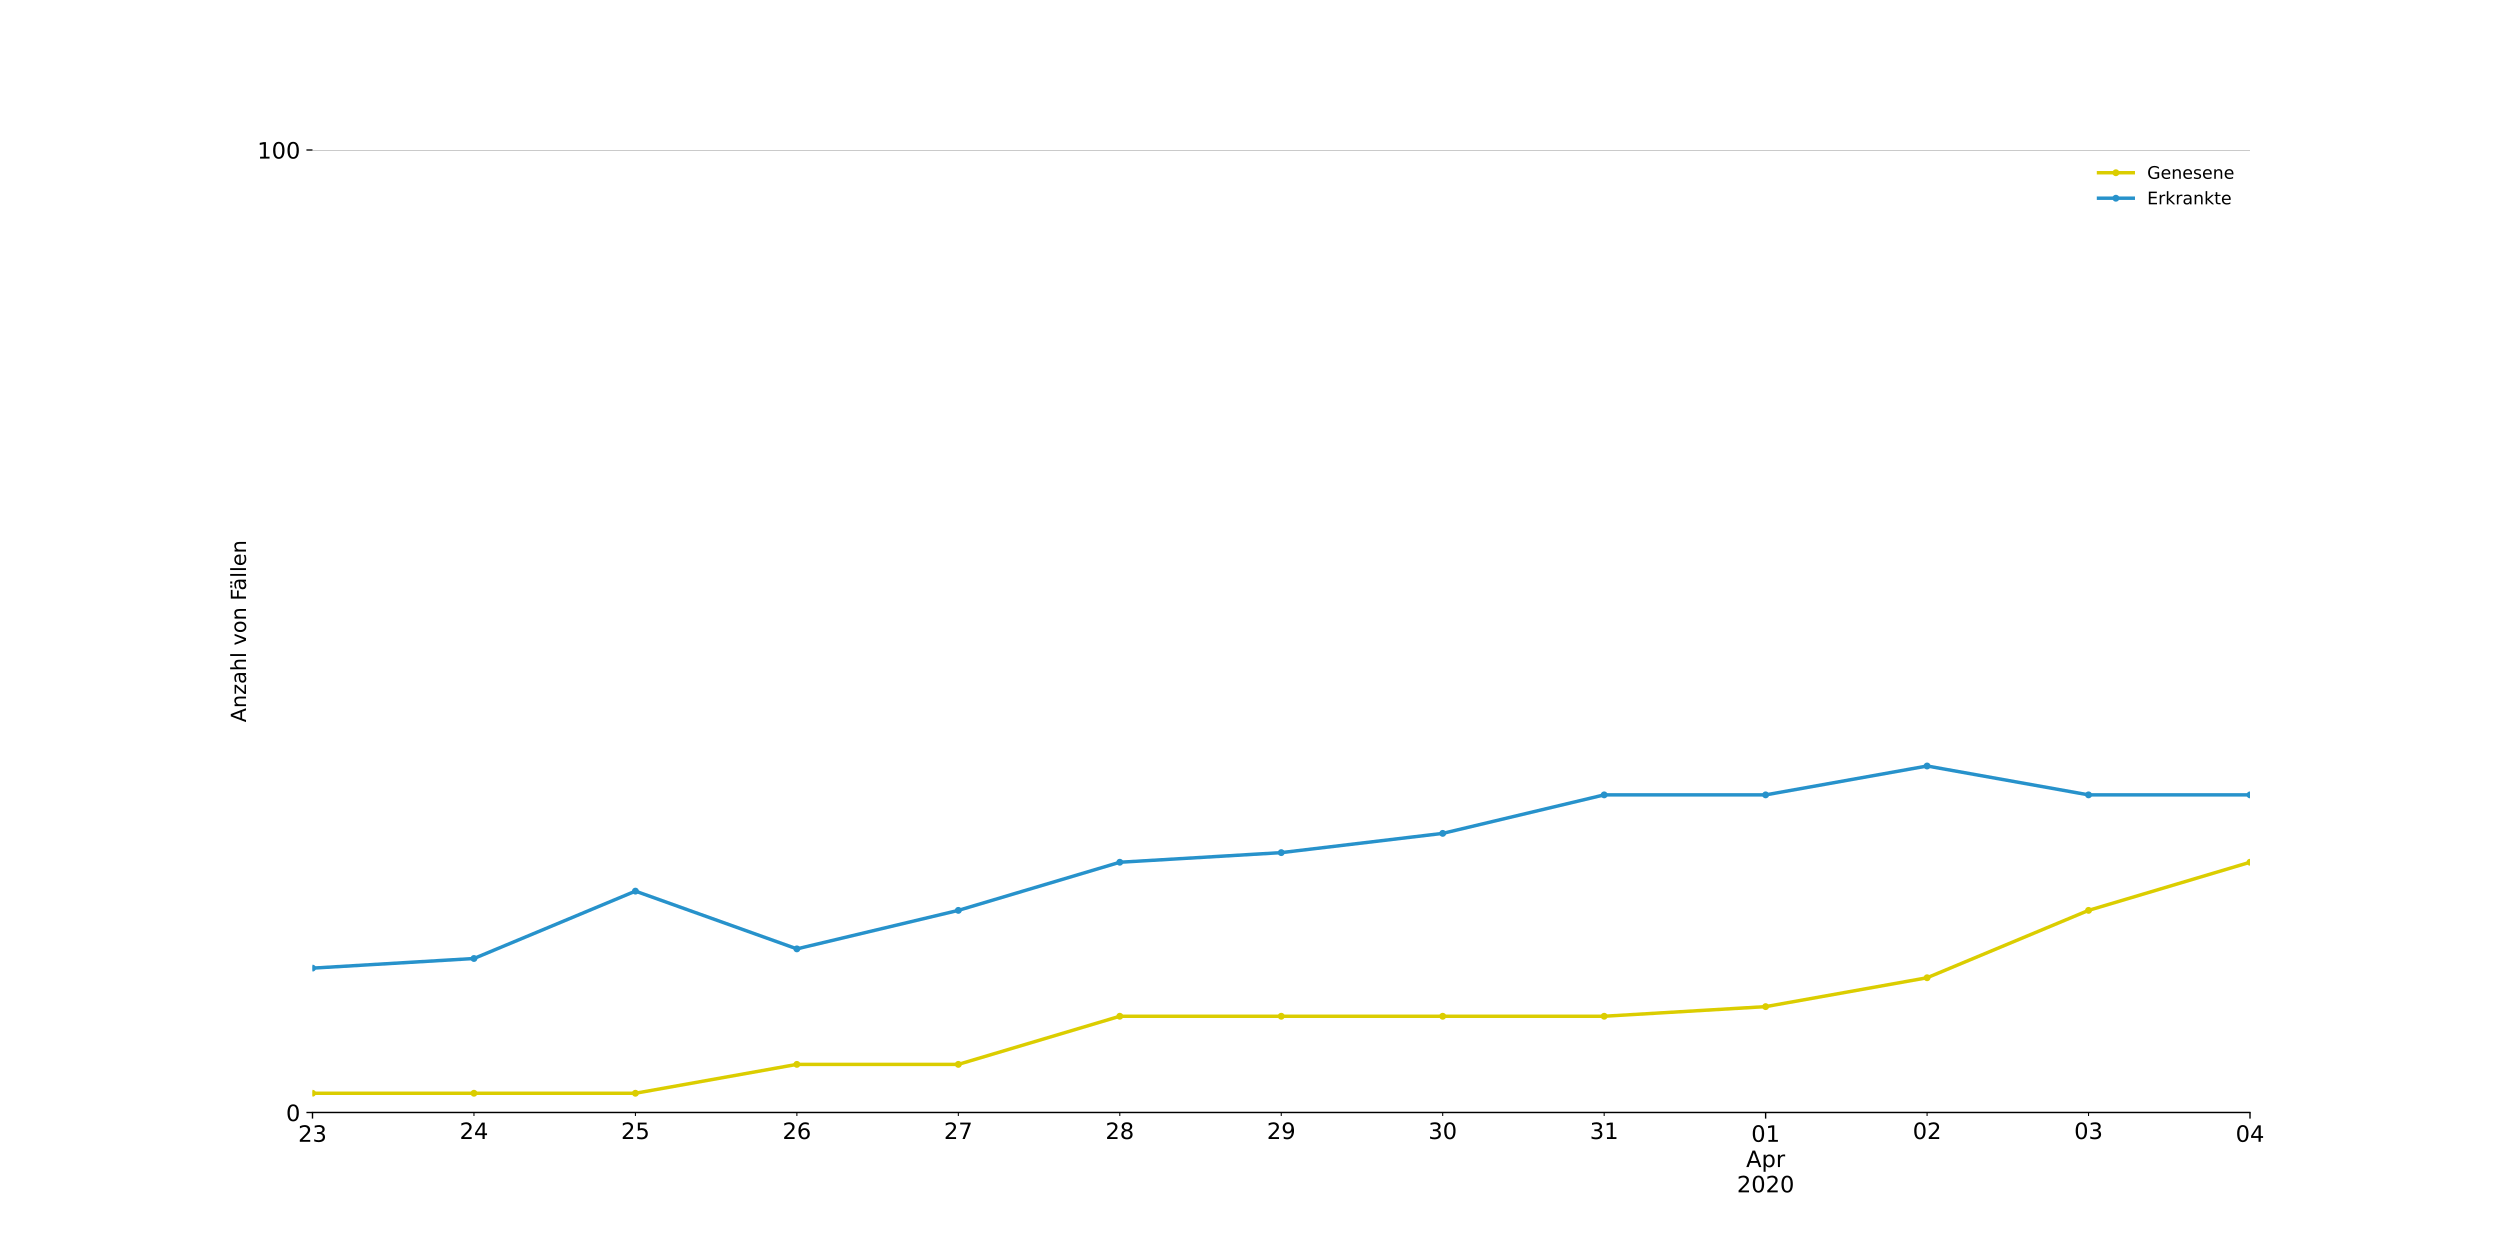
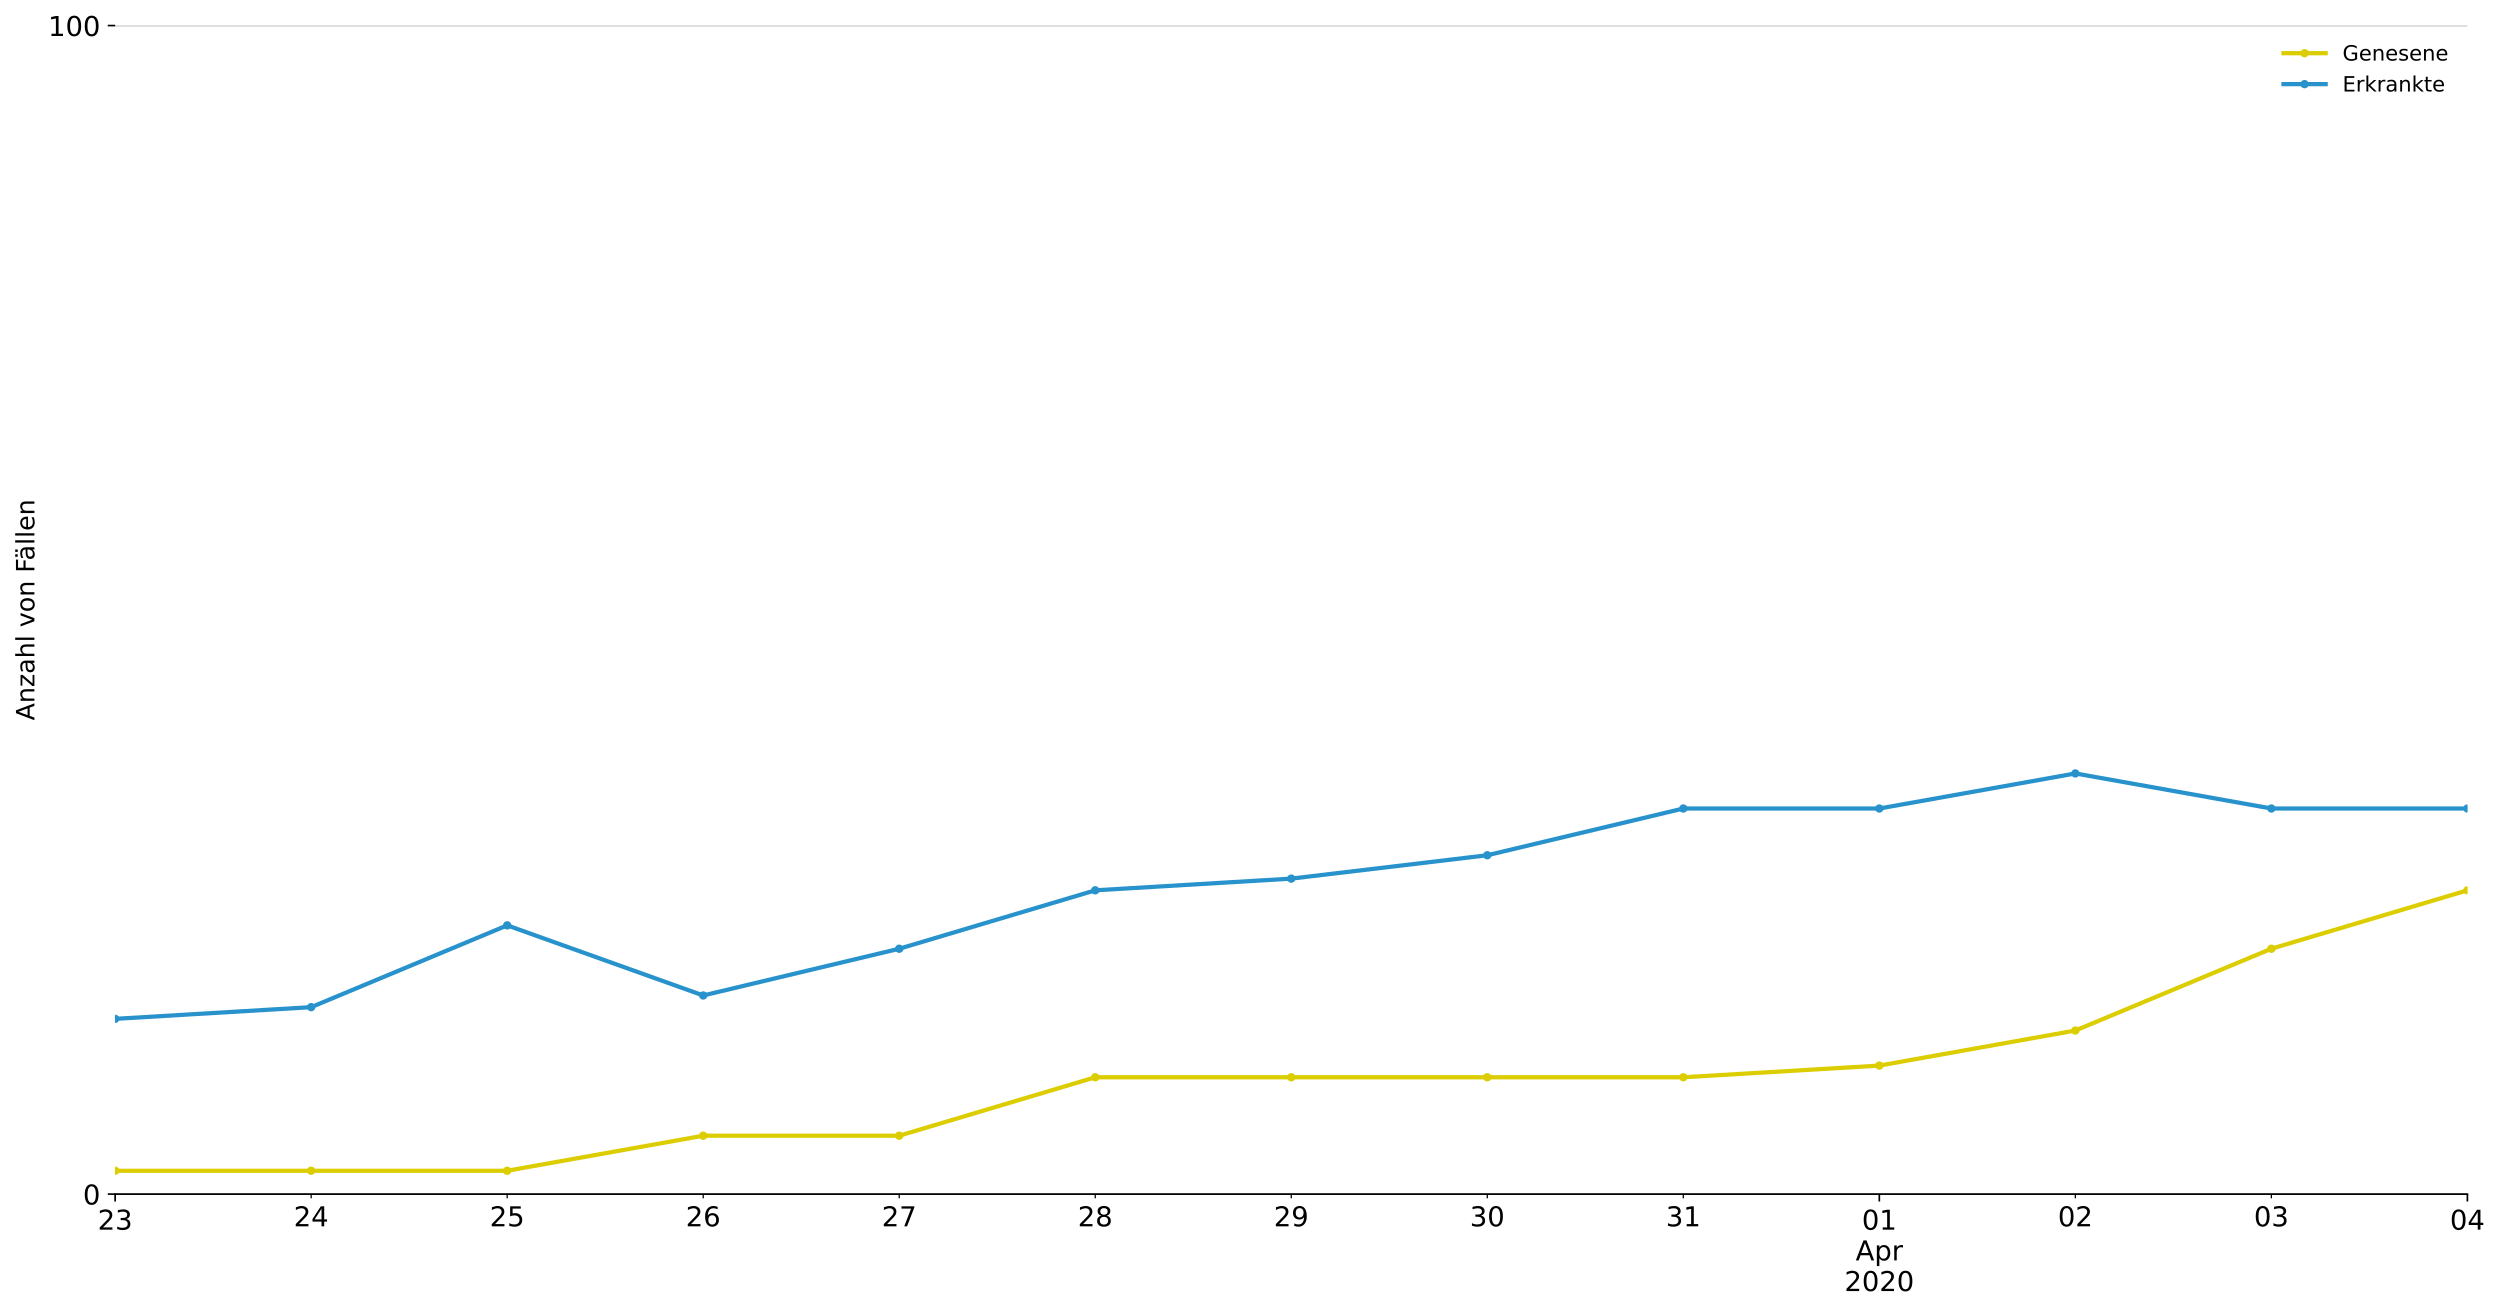
- <svg xmlns="http://www.w3.org/2000/svg" xmlns:xlink="http://www.w3.org/1999/xlink" height="720pt" version="1.1" viewBox="0 0 1440 720" width="1440pt">
+ <svg xmlns="http://www.w3.org/2000/svg" xmlns:xlink="http://www.w3.org/1999/xlink" height="622.435pt" version="1.1" viewBox="0 0 1186.099 622.435" width="1186.099pt">
  <defs>
    <style type="text/css">
*{stroke-linecap:butt;stroke-linejoin:round;}
  </style>
  </defs>
  <g id="figure_1">
    <g id="patch_1">
-       <path d="M 0 720  L 1440 720  L 1440 0  L 0 0  z " style="fill:#ffffff;" />
+       <path d="M 0 622.435  L 1186.099 622.435  L 1186.099 0  L 0 0  z " style="fill:#ffffff;" />
    </g>
    <g id="axes_1">
      <g id="patch_2">
-         <path d="M 180 640.8  L 1296 640.8  L 1296 86.4  L 180 86.4  z " style="fill:#ffffff;" />
+         <path d="M 54.627 566.539  L 1170.628 566.539  L 1170.628 12.139  L 54.627 12.139  z " style="fill:#ffffff;" />
      </g>
      <g id="matplotlib.axis_1">
        <g id="xtick_1">
          <g id="line2d_1">
            <defs>
-               <path d="M 0 0  L 0 3.5  " id="mdfa1d07ef0" style="stroke:#000000;stroke-width:0.8;" />
-             </defs>
-             <g>
-               <use style="stroke:#000000;stroke-width:0.8;" x="180" xlink:href="#mdfa1d07ef0" y="640.8" />
+               <path d="M 0 0  L 0 3.5  " id="m012ef4268a" style="stroke:#000000;stroke-width:0.8;" />
+             </defs>
+             <g>
+               <use style="stroke:#000000;stroke-width:0.8;" x="54.627" xlink:href="#m012ef4268a" y="566.539" />
            </g>
          </g>
          <g id="text_1">
            <defs>
              <path d="M 19.188 8.297  L 53.609 8.297  L 53.609 0  L 7.328 0  L 7.328 8.297  Q 12.938 14.109 22.625 23.891  Q 32.328 33.688 34.812 36.531  Q 39.547 41.844 41.422 45.531  Q 43.312 49.219 43.312 52.781  Q 43.312 58.594 39.234 62.25  Q 35.156 65.922 28.609 65.922  Q 23.969 65.922 18.812 64.312  Q 13.672 62.703 7.812 59.422  L 7.812 69.391  Q 13.766 71.781 18.938 73  Q 24.125 74.219 28.422 74.219  Q 39.75 74.219 46.484 68.547  Q 53.219 62.891 53.219 53.422  Q 53.219 48.922 51.531 44.891  Q 49.859 40.875 45.406 35.406  Q 44.188 33.984 37.641 27.219  Q 31.109 20.453 19.188 8.297  z " id="DejaVuSans-50" />
              <path d="M 40.578 39.312  Q 47.656 37.797 51.625 33  Q 55.609 28.219 55.609 21.188  Q 55.609 10.406 48.188 4.484  Q 40.766 -1.422 27.094 -1.422  Q 22.516 -1.422 17.656 -0.516  Q 12.797 0.391 7.625 2.203  L 7.625 11.719  Q 11.719 9.328 16.594 8.109  Q 21.484 6.891 26.812 6.891  Q 36.078 6.891 40.938 10.547  Q 45.797 14.203 45.797 21.188  Q 45.797 27.641 41.281 31.266  Q 36.766 34.906 28.719 34.906  L 20.219 34.906  L 20.219 43.016  L 29.109 43.016  Q 36.375 43.016 40.234 45.922  Q 44.094 48.828 44.094 54.297  Q 44.094 59.906 40.109 62.906  Q 36.141 65.922 28.719 65.922  Q 24.656 65.922 20.016 65.031  Q 15.375 64.156 9.812 62.312  L 9.812 71.094  Q 15.438 72.656 20.344 73.438  Q 25.25 74.219 29.594 74.219  Q 40.828 74.219 47.359 69.109  Q 53.906 64.016 53.906 55.328  Q 53.906 49.266 50.438 45.094  Q 46.969 40.922 40.578 39.312  z " id="DejaVuSans-51" />
            </defs>
-             <g transform="translate(171.7287 657.678)scale(0.13 -0.13)">
+             <g transform="translate(46.35625 583.417)scale(0.13 -0.13)">
              <use xlink:href="#DejaVuSans-50" />
              <use x="63.623" xlink:href="#DejaVuSans-51" />
            </g>
          </g>
        </g>
        <g id="xtick_2">
          <g id="line2d_2">
            <g>
-               <use style="stroke:#000000;stroke-width:0.8;" x="1017" xlink:href="#mdfa1d07ef0" y="640.8" />
+               <use style="stroke:#000000;stroke-width:0.8;" x="891.628" xlink:href="#m012ef4268a" y="566.539" />
            </g>
          </g>
          <g id="text_2">
            <defs>
              <path d="M 31.781 66.406  Q 24.172 66.406 20.328 58.906  Q 16.5 51.422 16.5 36.375  Q 16.5 21.391 20.328 13.891  Q 24.172 6.391 31.781 6.391  Q 39.453 6.391 43.281 13.891  Q 47.125 21.391 47.125 36.375  Q 47.125 51.422 43.281 58.906  Q 39.453 66.406 31.781 66.406  z M 31.781 74.219  Q 44.047 74.219 50.516 64.516  Q 56.984 54.828 56.984 36.375  Q 56.984 17.969 50.516 8.266  Q 44.047 -1.422 31.781 -1.422  Q 19.531 -1.422 13.062 8.266  Q 6.594 17.969 6.594 36.375  Q 6.594 54.828 13.062 64.516  Q 19.531 74.219 31.781 74.219  z " id="DejaVuSans-48" />
              <path d="M 12.406 8.297  L 28.516 8.297  L 28.516 63.922  L 10.984 60.406  L 10.984 69.391  L 28.422 72.906  L 38.281 72.906  L 38.281 8.297  L 54.391 8.297  L 54.391 0  L 12.406 0  z " id="DejaVuSans-49" />
            </defs>
-             <g transform="translate(1008.729 657.678)scale(0.13 -0.13)">
+             <g transform="translate(883.3563 583.417)scale(0.13 -0.13)">
              <use xlink:href="#DejaVuSans-48" />
              <use x="63.623" xlink:href="#DejaVuSans-49" />
            </g>
            <defs>
              <path d="M 34.188 63.188  L 20.797 26.906  L 47.609 26.906  z M 28.609 72.906  L 39.797 72.906  L 67.578 0  L 57.328 0  L 50.688 18.703  L 17.828 18.703  L 11.188 0  L 0.781 0  z " id="DejaVuSans-65" />
              <path d="M 18.109 8.203  L 18.109 -20.797  L 9.078 -20.797  L 9.078 54.688  L 18.109 54.688  L 18.109 46.391  Q 20.953 51.266 25.266 53.625  Q 29.594 56 35.594 56  Q 45.562 56 51.781 48.094  Q 58.016 40.188 58.016 27.297  Q 58.016 14.406 51.781 6.484  Q 45.562 -1.422 35.594 -1.422  Q 29.594 -1.422 25.266 0.953  Q 20.953 3.328 18.109 8.203  z M 48.688 27.297  Q 48.688 37.203 44.609 42.844  Q 40.531 48.484 33.406 48.484  Q 26.266 48.484 22.188 42.844  Q 18.109 37.203 18.109 27.297  Q 18.109 17.391 22.188 11.75  Q 26.266 6.109 33.406 6.109  Q 40.531 6.109 44.609 11.75  Q 48.688 17.391 48.688 27.297  z " id="DejaVuSans-112" />
              <path d="M 41.109 46.297  Q 39.594 47.172 37.812 47.578  Q 36.031 48 33.891 48  Q 26.266 48 22.188 43.047  Q 18.109 38.094 18.109 28.812  L 18.109 0  L 9.078 0  L 9.078 54.688  L 18.109 54.688  L 18.109 46.188  Q 20.953 51.172 25.484 53.578  Q 30.031 56 36.531 56  Q 37.453 56 38.578 55.875  Q 39.703 55.766 41.062 55.516  z " id="DejaVuSans-114" />
            </defs>
-             <g transform="translate(1005.755 672.2351)scale(0.13 -0.13)">
+             <g transform="translate(880.3825 597.9741)scale(0.13 -0.13)">
              <use xlink:href="#DejaVuSans-65" />
              <use x="68.408" xlink:href="#DejaVuSans-112" />
              <use x="131.885" xlink:href="#DejaVuSans-114" />
            </g>
-             <g transform="translate(1000.457 686.7923)scale(0.13 -0.13)">
+             <g transform="translate(875.085 612.5313)scale(0.13 -0.13)">
              <use xlink:href="#DejaVuSans-50" />
              <use x="63.623" xlink:href="#DejaVuSans-48" />
              <use x="127.246" xlink:href="#DejaVuSans-50" />
              <use x="190.869" xlink:href="#DejaVuSans-48" />
            </g>
          </g>
        </g>
        <g id="xtick_3">
          <g id="line2d_3">
            <g>
-               <use style="stroke:#000000;stroke-width:0.8;" x="1296" xlink:href="#mdfa1d07ef0" y="640.8" />
+               <use style="stroke:#000000;stroke-width:0.8;" x="1170.628" xlink:href="#m012ef4268a" y="566.539" />
            </g>
          </g>
          <g id="text_3">
            <defs>
              <path d="M 37.797 64.312  L 12.891 25.391  L 37.797 25.391  z M 35.203 72.906  L 47.609 72.906  L 47.609 25.391  L 58.016 25.391  L 58.016 17.188  L 47.609 17.188  L 47.609 0  L 37.797 0  L 37.797 17.188  L 4.891 17.188  L 4.891 26.703  z " id="DejaVuSans-52" />
            </defs>
-             <g transform="translate(1287.729 657.678)scale(0.13 -0.13)">
+             <g transform="translate(1162.356 583.417)scale(0.13 -0.13)">
              <use xlink:href="#DejaVuSans-48" />
              <use x="63.623" xlink:href="#DejaVuSans-52" />
            </g>
          </g>
        </g>
        <g id="xtick_4">
          <g id="line2d_4">
            <defs>
-               <path d="M 0 0  L 0 2  " id="m1c3f4167ad" style="stroke:#000000;stroke-width:0.6;" />
-             </defs>
-             <g>
-               <use style="stroke:#000000;stroke-width:0.6;" x="273" xlink:href="#m1c3f4167ad" y="640.8" />
+               <path d="M 0 0  L 0 2  " id="ma5a318fd1b" style="stroke:#000000;stroke-width:0.6;" />
+             </defs>
+             <g>
+               <use style="stroke:#000000;stroke-width:0.6;" x="147.627" xlink:href="#ma5a318fd1b" y="566.539" />
            </g>
          </g>
          <g id="text_4">
-             <g transform="translate(264.7287 656.078)scale(0.13 -0.13)">
+             <g transform="translate(139.3562 581.817)scale(0.13 -0.13)">
              <use xlink:href="#DejaVuSans-50" />
              <use x="63.623" xlink:href="#DejaVuSans-52" />
            </g>
          </g>
        </g>
        <g id="xtick_5">
          <g id="line2d_5">
            <g>
-               <use style="stroke:#000000;stroke-width:0.6;" x="366" xlink:href="#m1c3f4167ad" y="640.8" />
+               <use style="stroke:#000000;stroke-width:0.6;" x="240.627" xlink:href="#ma5a318fd1b" y="566.539" />
            </g>
          </g>
          <g id="text_5">
            <defs>
              <path d="M 10.797 72.906  L 49.516 72.906  L 49.516 64.594  L 19.828 64.594  L 19.828 46.734  Q 21.969 47.469 24.109 47.828  Q 26.266 48.188 28.422 48.188  Q 40.625 48.188 47.75 41.5  Q 54.891 34.812 54.891 23.391  Q 54.891 11.625 47.562 5.094  Q 40.234 -1.422 26.906 -1.422  Q 22.312 -1.422 17.547 -0.641  Q 12.797 0.141 7.719 1.703  L 7.719 11.625  Q 12.109 9.234 16.797 8.062  Q 21.484 6.891 26.703 6.891  Q 35.156 6.891 40.078 11.328  Q 45.016 15.766 45.016 23.391  Q 45.016 31 40.078 35.438  Q 35.156 39.891 26.703 39.891  Q 22.75 39.891 18.812 39.016  Q 14.891 38.141 10.797 36.281  z " id="DejaVuSans-53" />
            </defs>
-             <g transform="translate(357.7287 656.078)scale(0.13 -0.13)">
+             <g transform="translate(232.3562 581.817)scale(0.13 -0.13)">
              <use xlink:href="#DejaVuSans-50" />
              <use x="63.623" xlink:href="#DejaVuSans-53" />
            </g>
          </g>
        </g>
        <g id="xtick_6">
          <g id="line2d_6">
            <g>
-               <use style="stroke:#000000;stroke-width:0.6;" x="459" xlink:href="#m1c3f4167ad" y="640.8" />
+               <use style="stroke:#000000;stroke-width:0.6;" x="333.627" xlink:href="#ma5a318fd1b" y="566.539" />
            </g>
          </g>
          <g id="text_6">
            <defs>
              <path d="M 33.016 40.375  Q 26.375 40.375 22.484 35.828  Q 18.609 31.297 18.609 23.391  Q 18.609 15.531 22.484 10.953  Q 26.375 6.391 33.016 6.391  Q 39.656 6.391 43.531 10.953  Q 47.406 15.531 47.406 23.391  Q 47.406 31.297 43.531 35.828  Q 39.656 40.375 33.016 40.375  z M 52.594 71.297  L 52.594 62.312  Q 48.875 64.062 45.094 64.984  Q 41.312 65.922 37.594 65.922  Q 27.828 65.922 22.672 59.328  Q 17.531 52.734 16.797 39.406  Q 19.672 43.656 24.016 45.922  Q 28.375 48.188 33.594 48.188  Q 44.578 48.188 50.953 41.516  Q 57.328 34.859 57.328 23.391  Q 57.328 12.156 50.688 5.359  Q 44.047 -1.422 33.016 -1.422  Q 20.359 -1.422 13.672 8.266  Q 6.984 17.969 6.984 36.375  Q 6.984 53.656 15.188 63.938  Q 23.391 74.219 37.203 74.219  Q 40.922 74.219 44.703 73.484  Q 48.484 72.75 52.594 71.297  z " id="DejaVuSans-54" />
            </defs>
-             <g transform="translate(450.7287 656.078)scale(0.13 -0.13)">
+             <g transform="translate(325.3562 581.817)scale(0.13 -0.13)">
              <use xlink:href="#DejaVuSans-50" />
              <use x="63.623" xlink:href="#DejaVuSans-54" />
            </g>
          </g>
        </g>
        <g id="xtick_7">
          <g id="line2d_7">
            <g>
-               <use style="stroke:#000000;stroke-width:0.6;" x="552" xlink:href="#m1c3f4167ad" y="640.8" />
+               <use style="stroke:#000000;stroke-width:0.6;" x="426.627" xlink:href="#ma5a318fd1b" y="566.539" />
            </g>
          </g>
          <g id="text_7">
            <defs>
              <path d="M 8.203 72.906  L 55.078 72.906  L 55.078 68.703  L 28.609 0  L 18.312 0  L 43.219 64.594  L 8.203 64.594  z " id="DejaVuSans-55" />
            </defs>
-             <g transform="translate(543.7287 656.078)scale(0.13 -0.13)">
+             <g transform="translate(418.3562 581.817)scale(0.13 -0.13)">
              <use xlink:href="#DejaVuSans-50" />
              <use x="63.623" xlink:href="#DejaVuSans-55" />
            </g>
          </g>
        </g>
        <g id="xtick_8">
          <g id="line2d_8">
            <g>
-               <use style="stroke:#000000;stroke-width:0.6;" x="645" xlink:href="#m1c3f4167ad" y="640.8" />
+               <use style="stroke:#000000;stroke-width:0.6;" x="519.628" xlink:href="#ma5a318fd1b" y="566.539" />
            </g>
          </g>
          <g id="text_8">
            <defs>
              <path d="M 31.781 34.625  Q 24.75 34.625 20.719 30.859  Q 16.703 27.094 16.703 20.516  Q 16.703 13.922 20.719 10.156  Q 24.75 6.391 31.781 6.391  Q 38.812 6.391 42.859 10.172  Q 46.922 13.969 46.922 20.516  Q 46.922 27.094 42.891 30.859  Q 38.875 34.625 31.781 34.625  z M 21.922 38.812  Q 15.578 40.375 12.031 44.719  Q 8.5 49.078 8.5 55.328  Q 8.5 64.062 14.719 69.141  Q 20.953 74.219 31.781 74.219  Q 42.672 74.219 48.875 69.141  Q 55.078 64.062 55.078 55.328  Q 55.078 49.078 51.531 44.719  Q 48 40.375 41.703 38.812  Q 48.828 37.156 52.797 32.312  Q 56.781 27.484 56.781 20.516  Q 56.781 9.906 50.312 4.234  Q 43.844 -1.422 31.781 -1.422  Q 19.734 -1.422 13.25 4.234  Q 6.781 9.906 6.781 20.516  Q 6.781 27.484 10.781 32.312  Q 14.797 37.156 21.922 38.812  z M 18.312 54.391  Q 18.312 48.734 21.844 45.562  Q 25.391 42.391 31.781 42.391  Q 38.141 42.391 41.719 45.562  Q 45.312 48.734 45.312 54.391  Q 45.312 60.062 41.719 63.234  Q 38.141 66.406 31.781 66.406  Q 25.391 66.406 21.844 63.234  Q 18.312 60.062 18.312 54.391  z " id="DejaVuSans-56" />
            </defs>
-             <g transform="translate(636.7287 656.078)scale(0.13 -0.13)">
+             <g transform="translate(511.3562 581.817)scale(0.13 -0.13)">
              <use xlink:href="#DejaVuSans-50" />
              <use x="63.623" xlink:href="#DejaVuSans-56" />
            </g>
          </g>
        </g>
        <g id="xtick_9">
          <g id="line2d_9">
            <g>
-               <use style="stroke:#000000;stroke-width:0.6;" x="738" xlink:href="#m1c3f4167ad" y="640.8" />
+               <use style="stroke:#000000;stroke-width:0.6;" x="612.628" xlink:href="#ma5a318fd1b" y="566.539" />
            </g>
          </g>
          <g id="text_9">
            <defs>
              <path d="M 10.984 1.516  L 10.984 10.5  Q 14.703 8.734 18.5 7.812  Q 22.312 6.891 25.984 6.891  Q 35.75 6.891 40.891 13.453  Q 46.047 20.016 46.781 33.406  Q 43.953 29.203 39.594 26.953  Q 35.25 24.703 29.984 24.703  Q 19.047 24.703 12.672 31.312  Q 6.297 37.938 6.297 49.422  Q 6.297 60.641 12.938 67.422  Q 19.578 74.219 30.609 74.219  Q 43.266 74.219 49.922 64.516  Q 56.594 54.828 56.594 36.375  Q 56.594 19.141 48.406 8.859  Q 40.234 -1.422 26.422 -1.422  Q 22.703 -1.422 18.891 -0.688  Q 15.094 0.047 10.984 1.516  z M 30.609 32.422  Q 37.25 32.422 41.125 36.953  Q 45.016 41.5 45.016 49.422  Q 45.016 57.281 41.125 61.844  Q 37.25 66.406 30.609 66.406  Q 23.969 66.406 20.094 61.844  Q 16.219 57.281 16.219 49.422  Q 16.219 41.5 20.094 36.953  Q 23.969 32.422 30.609 32.422  z " id="DejaVuSans-57" />
            </defs>
-             <g transform="translate(729.7287 656.078)scale(0.13 -0.13)">
+             <g transform="translate(604.3563 581.817)scale(0.13 -0.13)">
              <use xlink:href="#DejaVuSans-50" />
              <use x="63.623" xlink:href="#DejaVuSans-57" />
            </g>
          </g>
        </g>
        <g id="xtick_10">
          <g id="line2d_10">
            <g>
-               <use style="stroke:#000000;stroke-width:0.6;" x="831" xlink:href="#m1c3f4167ad" y="640.8" />
+               <use style="stroke:#000000;stroke-width:0.6;" x="705.628" xlink:href="#ma5a318fd1b" y="566.539" />
            </g>
          </g>
          <g id="text_10">
-             <g transform="translate(822.7287 656.078)scale(0.13 -0.13)">
+             <g transform="translate(697.3563 581.817)scale(0.13 -0.13)">
              <use xlink:href="#DejaVuSans-51" />
              <use x="63.623" xlink:href="#DejaVuSans-48" />
            </g>
          </g>
        </g>
        <g id="xtick_11">
          <g id="line2d_11">
            <g>
-               <use style="stroke:#000000;stroke-width:0.6;" x="924" xlink:href="#m1c3f4167ad" y="640.8" />
+               <use style="stroke:#000000;stroke-width:0.6;" x="798.628" xlink:href="#ma5a318fd1b" y="566.539" />
            </g>
          </g>
          <g id="text_11">
-             <g transform="translate(915.7287 656.078)scale(0.13 -0.13)">
+             <g transform="translate(790.3563 581.817)scale(0.13 -0.13)">
              <use xlink:href="#DejaVuSans-51" />
              <use x="63.623" xlink:href="#DejaVuSans-49" />
            </g>
          </g>
        </g>
        <g id="xtick_12">
          <g id="line2d_12">
            <g>
-               <use style="stroke:#000000;stroke-width:0.6;" x="1110" xlink:href="#m1c3f4167ad" y="640.8" />
+               <use style="stroke:#000000;stroke-width:0.6;" x="984.628" xlink:href="#ma5a318fd1b" y="566.539" />
            </g>
          </g>
          <g id="text_12">
-             <g transform="translate(1101.729 656.078)scale(0.13 -0.13)">
+             <g transform="translate(976.3563 581.817)scale(0.13 -0.13)">
              <use xlink:href="#DejaVuSans-48" />
              <use x="63.623" xlink:href="#DejaVuSans-50" />
            </g>
          </g>
        </g>
        <g id="xtick_13">
          <g id="line2d_13">
            <g>
-               <use style="stroke:#000000;stroke-width:0.6;" x="1203" xlink:href="#m1c3f4167ad" y="640.8" />
+               <use style="stroke:#000000;stroke-width:0.6;" x="1077.628" xlink:href="#ma5a318fd1b" y="566.539" />
            </g>
          </g>
          <g id="text_13">
-             <g transform="translate(1194.729 656.078)scale(0.13 -0.13)">
+             <g transform="translate(1069.356 581.817)scale(0.13 -0.13)">
              <use xlink:href="#DejaVuSans-48" />
              <use x="63.623" xlink:href="#DejaVuSans-51" />
            </g>
          </g>
        </g>
      </g>
      <g id="matplotlib.axis_2">
        <g id="ytick_1">
          <g id="line2d_14">
-             <path clip-path="url(#p067302b398)" d="M 180 640.8  L 1296 640.8  " style="fill:none;stroke:#b0b0b0;stroke-linecap:square;stroke-width:0.8;" />
+             <path clip-path="url(#p496d8b2830)" d="M 54.627 566.539  L 1170.628 566.539  " style="fill:none;stroke:#b0b0b0;stroke-linecap:square;stroke-width:0.8;" />
          </g>
          <g id="line2d_15">
            <defs>
-               <path d="M 0 0  L -3.5 0  " id="mc9223e1879" style="stroke:#000000;stroke-width:0.8;" />
-             </defs>
-             <g>
-               <use style="stroke:#000000;stroke-width:0.8;" x="180" xlink:href="#mc9223e1879" y="640.8" />
+               <path d="M 0 0  L -3.5 0  " id="md538ad31e7" style="stroke:#000000;stroke-width:0.8;" />
+             </defs>
+             <g>
+               <use style="stroke:#000000;stroke-width:0.8;" x="54.627" xlink:href="#md538ad31e7" y="566.539" />
            </g>
          </g>
          <g id="text_14">
-             <g transform="translate(164.7287 645.739)scale(0.13 -0.13)">
+             <g transform="translate(39.35625 571.478)scale(0.13 -0.13)">
              <use xlink:href="#DejaVuSans-48" />
            </g>
          </g>
        </g>
        <g id="ytick_2">
          <g id="line2d_16">
-             <path clip-path="url(#p067302b398)" d="M 180 86.4  L 1296 86.4  " style="fill:none;stroke:#b0b0b0;stroke-linecap:square;stroke-width:0.8;" />
+             <path clip-path="url(#p496d8b2830)" d="M 54.627 12.139  L 1170.628 12.139  " style="fill:none;stroke:#b0b0b0;stroke-linecap:square;stroke-width:0.8;" />
          </g>
          <g id="line2d_17">
            <g>
-               <use style="stroke:#000000;stroke-width:0.8;" x="180" xlink:href="#mc9223e1879" y="86.4" />
+               <use style="stroke:#000000;stroke-width:0.8;" x="54.627" xlink:href="#md538ad31e7" y="12.139" />
            </g>
          </g>
          <g id="text_15">
-             <g transform="translate(148.1863 91.33898)scale(0.13 -0.13)">
+             <g transform="translate(22.81375 17.07797)scale(0.13 -0.13)">
              <use xlink:href="#DejaVuSans-49" />
              <use x="63.623" xlink:href="#DejaVuSans-48" />
              <use x="127.246" xlink:href="#DejaVuSans-48" />
            </g>
          </g>
        </g>
        <g id="text_16">
          <defs>
            <path d="M 54.891 33.016  L 54.891 0  L 45.906 0  L 45.906 32.719  Q 45.906 40.484 42.875 44.328  Q 39.844 48.188 33.797 48.188  Q 26.516 48.188 22.312 43.547  Q 18.109 38.922 18.109 30.906  L 18.109 0  L 9.078 0  L 9.078 54.688  L 18.109 54.688  L 18.109 46.188  Q 21.344 51.125 25.703 53.562  Q 30.078 56 35.797 56  Q 45.219 56 50.047 50.172  Q 54.891 44.344 54.891 33.016  z " id="DejaVuSans-110" />
            <path d="M 5.516 54.688  L 48.188 54.688  L 48.188 46.484  L 14.406 7.172  L 48.188 7.172  L 48.188 0  L 4.297 0  L 4.297 8.203  L 38.094 47.516  L 5.516 47.516  z " id="DejaVuSans-122" />
            <path d="M 34.281 27.484  Q 23.391 27.484 19.188 25  Q 14.984 22.516 14.984 16.5  Q 14.984 11.719 18.141 8.906  Q 21.297 6.109 26.703 6.109  Q 34.188 6.109 38.703 11.406  Q 43.219 16.703 43.219 25.484  L 43.219 27.484  z M 52.203 31.203  L 52.203 0  L 43.219 0  L 43.219 8.297  Q 40.141 3.328 35.547 0.953  Q 30.953 -1.422 24.312 -1.422  Q 15.922 -1.422 10.953 3.297  Q 6 8.016 6 15.922  Q 6 25.141 12.172 29.828  Q 18.359 34.516 30.609 34.516  L 43.219 34.516  L 43.219 35.406  Q 43.219 41.609 39.141 45  Q 35.062 48.391 27.688 48.391  Q 23 48.391 18.547 47.266  Q 14.109 46.141 10.016 43.891  L 10.016 52.203  Q 14.938 54.109 19.578 55.047  Q 24.219 56 28.609 56  Q 40.484 56 46.344 49.844  Q 52.203 43.703 52.203 31.203  z " id="DejaVuSans-97" />
            <path d="M 54.891 33.016  L 54.891 0  L 45.906 0  L 45.906 32.719  Q 45.906 40.484 42.875 44.328  Q 39.844 48.188 33.797 48.188  Q 26.516 48.188 22.312 43.547  Q 18.109 38.922 18.109 30.906  L 18.109 0  L 9.078 0  L 9.078 75.984  L 18.109 75.984  L 18.109 46.188  Q 21.344 51.125 25.703 53.562  Q 30.078 56 35.797 56  Q 45.219 56 50.047 50.172  Q 54.891 44.344 54.891 33.016  z " id="DejaVuSans-104" />
            <path d="M 9.422 75.984  L 18.406 75.984  L 18.406 0  L 9.422 0  z " id="DejaVuSans-108" />
            <path id="DejaVuSans-32" />
            <path d="M 2.984 54.688  L 12.5 54.688  L 29.594 8.797  L 46.688 54.688  L 56.203 54.688  L 35.688 0  L 23.484 0  z " id="DejaVuSans-118" />
            <path d="M 30.609 48.391  Q 23.391 48.391 19.188 42.75  Q 14.984 37.109 14.984 27.297  Q 14.984 17.484 19.156 11.844  Q 23.344 6.203 30.609 6.203  Q 37.797 6.203 41.984 11.859  Q 46.188 17.531 46.188 27.297  Q 46.188 37.016 41.984 42.703  Q 37.797 48.391 30.609 48.391  z M 30.609 56  Q 42.328 56 49.016 48.375  Q 55.719 40.766 55.719 27.297  Q 55.719 13.875 49.016 6.219  Q 42.328 -1.422 30.609 -1.422  Q 18.844 -1.422 12.172 6.219  Q 5.516 13.875 5.516 27.297  Q 5.516 40.766 12.172 48.375  Q 18.844 56 30.609 56  z " id="DejaVuSans-111" />
            <path d="M 9.812 72.906  L 51.703 72.906  L 51.703 64.594  L 19.672 64.594  L 19.672 43.109  L 48.578 43.109  L 48.578 34.812  L 19.672 34.812  L 19.672 0  L 9.812 0  z " id="DejaVuSans-70" />
            <path d="M 34.281 27.484  Q 23.391 27.484 19.188 25  Q 14.984 22.516 14.984 16.5  Q 14.984 11.719 18.141 8.906  Q 21.297 6.109 26.703 6.109  Q 34.188 6.109 38.703 11.406  Q 43.219 16.703 43.219 25.484  L 43.219 27.484  z M 52.203 31.203  L 52.203 0  L 43.219 0  L 43.219 8.297  Q 40.141 3.328 35.547 0.953  Q 30.953 -1.422 24.312 -1.422  Q 15.922 -1.422 10.953 3.297  Q 6 8.016 6 15.922  Q 6 25.141 12.172 29.828  Q 18.359 34.516 30.609 34.516  L 43.219 34.516  L 43.219 35.406  Q 43.219 41.609 39.141 45  Q 35.062 48.391 27.688 48.391  Q 23 48.391 18.547 47.266  Q 14.109 46.141 10.016 43.891  L 10.016 52.203  Q 14.938 54.109 19.578 55.047  Q 24.219 56 28.609 56  Q 40.484 56 46.344 49.844  Q 52.203 43.703 52.203 31.203  z M 33.594 75.781  L 43.5 75.781  L 43.5 65.922  L 33.594 65.922  z M 14.5 75.781  L 24.406 75.781  L 24.406 65.922  L 14.5 65.922  z " id="DejaVuSans-228" />
            <path d="M 56.203 29.594  L 56.203 25.203  L 14.891 25.203  Q 15.484 15.922 20.484 11.062  Q 25.484 6.203 34.422 6.203  Q 39.594 6.203 44.453 7.469  Q 49.312 8.734 54.109 11.281  L 54.109 2.781  Q 49.266 0.734 44.188 -0.344  Q 39.109 -1.422 33.891 -1.422  Q 20.797 -1.422 13.156 6.188  Q 5.516 13.812 5.516 26.812  Q 5.516 40.234 12.766 48.109  Q 20.016 56 32.328 56  Q 43.359 56 49.781 48.891  Q 56.203 41.797 56.203 29.594  z M 47.219 32.234  Q 47.125 39.594 43.094 43.984  Q 39.062 48.391 32.422 48.391  Q 24.906 48.391 20.391 44.141  Q 15.875 39.891 15.188 32.172  z " id="DejaVuSans-101" />
          </defs>
-           <g transform="translate(141.6906 416.0494)rotate(-90)scale(0.12 -0.12)">
+           <g transform="translate(16.31812 341.7884)rotate(-90)scale(0.12 -0.12)">
            <use xlink:href="#DejaVuSans-65" />
            <use x="68.408" xlink:href="#DejaVuSans-110" />
            <use x="131.787" xlink:href="#DejaVuSans-122" />
            <use x="184.277" xlink:href="#DejaVuSans-97" />
            <use x="245.557" xlink:href="#DejaVuSans-104" />
            <use x="308.936" xlink:href="#DejaVuSans-108" />
            <use x="336.719" xlink:href="#DejaVuSans-32" />
            <use x="368.506" xlink:href="#DejaVuSans-118" />
            <use x="427.686" xlink:href="#DejaVuSans-111" />
            <use x="488.867" xlink:href="#DejaVuSans-110" />
            <use x="552.246" xlink:href="#DejaVuSans-32" />
            <use x="584.033" xlink:href="#DejaVuSans-70" />
            <use x="632.428" xlink:href="#DejaVuSans-228" />
            <use x="693.707" xlink:href="#DejaVuSans-108" />
            <use x="721.49" xlink:href="#DejaVuSans-108" />
            <use x="749.273" xlink:href="#DejaVuSans-101" />
            <use x="810.797" xlink:href="#DejaVuSans-110" />
          </g>
        </g>
      </g>
      <g id="line2d_18">
-         <path clip-path="url(#p067302b398)" d="M 180 629.712  L 273 629.712  L 366 629.712  L 459 613.08  L 552 613.08  L 645 585.36  L 738 585.36  L 831 585.36  L 924 585.36  L 1017 579.816  L 1110 563.184  L 1203 524.376  L 1296 496.656  " style="fill:none;stroke:#dbcd00;stroke-linecap:square;stroke-width:2;" />
+         <path clip-path="url(#p496d8b2830)" d="M 54.627 555.451  L 147.627 555.451  L 240.627 555.451  L 333.627 538.819  L 426.627 538.819  L 519.628 511.099  L 612.628 511.099  L 705.628 511.099  L 798.628 511.099  L 891.628 505.555  L 984.628 488.923  L 1077.628 450.115  L 1170.628 422.395  " style="fill:none;stroke:#dbcd00;stroke-linecap:square;stroke-width:2;" />
        <defs>
-           <path d="M 0 1.5  C 0.398 1.5 0.779 1.342 1.061 1.061  C 1.342 0.779 1.5 0.398 1.5 0  C 1.5 -0.398 1.342 -0.779 1.061 -1.061  C 0.779 -1.342 0.398 -1.5 0 -1.5  C -0.398 -1.5 -0.779 -1.342 -1.061 -1.061  C -1.342 -0.779 -1.5 -0.398 -1.5 0  C -1.5 0.398 -1.342 0.779 -1.061 1.061  C -0.779 1.342 -0.398 1.5 0 1.5  z " id="mc515dc30fa" style="stroke:#dbcd00;" />
+           <path d="M 0 1.5  C 0.398 1.5 0.779 1.342 1.061 1.061  C 1.342 0.779 1.5 0.398 1.5 0  C 1.5 -0.398 1.342 -0.779 1.061 -1.061  C 0.779 -1.342 0.398 -1.5 0 -1.5  C -0.398 -1.5 -0.779 -1.342 -1.061 -1.061  C -1.342 -0.779 -1.5 -0.398 -1.5 0  C -1.5 0.398 -1.342 0.779 -1.061 1.061  C -0.779 1.342 -0.398 1.5 0 1.5  z " id="m4115ebb9ea" style="stroke:#dbcd00;" />
        </defs>
-         <g clip-path="url(#p067302b398)">
-           <use style="fill:#dbcd00;stroke:#dbcd00;" x="180" xlink:href="#mc515dc30fa" y="629.712" />
-           <use style="fill:#dbcd00;stroke:#dbcd00;" x="273" xlink:href="#mc515dc30fa" y="629.712" />
-           <use style="fill:#dbcd00;stroke:#dbcd00;" x="366" xlink:href="#mc515dc30fa" y="629.712" />
-           <use style="fill:#dbcd00;stroke:#dbcd00;" x="459" xlink:href="#mc515dc30fa" y="613.08" />
-           <use style="fill:#dbcd00;stroke:#dbcd00;" x="552" xlink:href="#mc515dc30fa" y="613.08" />
-           <use style="fill:#dbcd00;stroke:#dbcd00;" x="645" xlink:href="#mc515dc30fa" y="585.36" />
-           <use style="fill:#dbcd00;stroke:#dbcd00;" x="738" xlink:href="#mc515dc30fa" y="585.36" />
-           <use style="fill:#dbcd00;stroke:#dbcd00;" x="831" xlink:href="#mc515dc30fa" y="585.36" />
-           <use style="fill:#dbcd00;stroke:#dbcd00;" x="924" xlink:href="#mc515dc30fa" y="585.36" />
-           <use style="fill:#dbcd00;stroke:#dbcd00;" x="1017" xlink:href="#mc515dc30fa" y="579.816" />
-           <use style="fill:#dbcd00;stroke:#dbcd00;" x="1110" xlink:href="#mc515dc30fa" y="563.184" />
-           <use style="fill:#dbcd00;stroke:#dbcd00;" x="1203" xlink:href="#mc515dc30fa" y="524.376" />
-           <use style="fill:#dbcd00;stroke:#dbcd00;" x="1296" xlink:href="#mc515dc30fa" y="496.656" />
+         <g clip-path="url(#p496d8b2830)">
+           <use style="fill:#dbcd00;stroke:#dbcd00;" x="54.627" xlink:href="#m4115ebb9ea" y="555.451" />
+           <use style="fill:#dbcd00;stroke:#dbcd00;" x="147.627" xlink:href="#m4115ebb9ea" y="555.451" />
+           <use style="fill:#dbcd00;stroke:#dbcd00;" x="240.627" xlink:href="#m4115ebb9ea" y="555.451" />
+           <use style="fill:#dbcd00;stroke:#dbcd00;" x="333.627" xlink:href="#m4115ebb9ea" y="538.819" />
+           <use style="fill:#dbcd00;stroke:#dbcd00;" x="426.627" xlink:href="#m4115ebb9ea" y="538.819" />
+           <use style="fill:#dbcd00;stroke:#dbcd00;" x="519.628" xlink:href="#m4115ebb9ea" y="511.099" />
+           <use style="fill:#dbcd00;stroke:#dbcd00;" x="612.628" xlink:href="#m4115ebb9ea" y="511.099" />
+           <use style="fill:#dbcd00;stroke:#dbcd00;" x="705.628" xlink:href="#m4115ebb9ea" y="511.099" />
+           <use style="fill:#dbcd00;stroke:#dbcd00;" x="798.628" xlink:href="#m4115ebb9ea" y="511.099" />
+           <use style="fill:#dbcd00;stroke:#dbcd00;" x="891.628" xlink:href="#m4115ebb9ea" y="505.555" />
+           <use style="fill:#dbcd00;stroke:#dbcd00;" x="984.628" xlink:href="#m4115ebb9ea" y="488.923" />
+           <use style="fill:#dbcd00;stroke:#dbcd00;" x="1077.628" xlink:href="#m4115ebb9ea" y="450.115" />
+           <use style="fill:#dbcd00;stroke:#dbcd00;" x="1170.628" xlink:href="#m4115ebb9ea" y="422.395" />
        </g>
      </g>
      <g id="line2d_19">
-         <path clip-path="url(#p067302b398)" d="M 180 557.64  L 273 552.096  L 366 513.288  L 459 546.552  L 552 524.376  L 645 496.656  L 738 491.112  L 831 480.024  L 924 457.848  L 1017 457.848  L 1110 441.216  L 1203 457.848  L 1296 457.848  " style="fill:none;stroke:#2792cb;stroke-linecap:square;stroke-width:2;" />
+         <path clip-path="url(#p496d8b2830)" d="M 54.627 483.379  L 147.627 477.835  L 240.627 439.027  L 333.627 472.291  L 426.627 450.115  L 519.628 422.395  L 612.628 416.851  L 705.628 405.763  L 798.628 383.587  L 891.628 383.587  L 984.628 366.955  L 1077.628 383.587  L 1170.628 383.587  " style="fill:none;stroke:#2792cb;stroke-linecap:square;stroke-width:2;" />
        <defs>
-           <path d="M 0 1.5  C 0.398 1.5 0.779 1.342 1.061 1.061  C 1.342 0.779 1.5 0.398 1.5 0  C 1.5 -0.398 1.342 -0.779 1.061 -1.061  C 0.779 -1.342 0.398 -1.5 0 -1.5  C -0.398 -1.5 -0.779 -1.342 -1.061 -1.061  C -1.342 -0.779 -1.5 -0.398 -1.5 0  C -1.5 0.398 -1.342 0.779 -1.061 1.061  C -0.779 1.342 -0.398 1.5 0 1.5  z " id="meaa5645dce" style="stroke:#2792cb;" />
+           <path d="M 0 1.5  C 0.398 1.5 0.779 1.342 1.061 1.061  C 1.342 0.779 1.5 0.398 1.5 0  C 1.5 -0.398 1.342 -0.779 1.061 -1.061  C 0.779 -1.342 0.398 -1.5 0 -1.5  C -0.398 -1.5 -0.779 -1.342 -1.061 -1.061  C -1.342 -0.779 -1.5 -0.398 -1.5 0  C -1.5 0.398 -1.342 0.779 -1.061 1.061  C -0.779 1.342 -0.398 1.5 0 1.5  z " id="mefb8400242" style="stroke:#2792cb;" />
        </defs>
-         <g clip-path="url(#p067302b398)">
-           <use style="fill:#2792cb;stroke:#2792cb;" x="180" xlink:href="#meaa5645dce" y="557.64" />
-           <use style="fill:#2792cb;stroke:#2792cb;" x="273" xlink:href="#meaa5645dce" y="552.096" />
-           <use style="fill:#2792cb;stroke:#2792cb;" x="366" xlink:href="#meaa5645dce" y="513.288" />
-           <use style="fill:#2792cb;stroke:#2792cb;" x="459" xlink:href="#meaa5645dce" y="546.552" />
-           <use style="fill:#2792cb;stroke:#2792cb;" x="552" xlink:href="#meaa5645dce" y="524.376" />
-           <use style="fill:#2792cb;stroke:#2792cb;" x="645" xlink:href="#meaa5645dce" y="496.656" />
-           <use style="fill:#2792cb;stroke:#2792cb;" x="738" xlink:href="#meaa5645dce" y="491.112" />
-           <use style="fill:#2792cb;stroke:#2792cb;" x="831" xlink:href="#meaa5645dce" y="480.024" />
-           <use style="fill:#2792cb;stroke:#2792cb;" x="924" xlink:href="#meaa5645dce" y="457.848" />
-           <use style="fill:#2792cb;stroke:#2792cb;" x="1017" xlink:href="#meaa5645dce" y="457.848" />
-           <use style="fill:#2792cb;stroke:#2792cb;" x="1110" xlink:href="#meaa5645dce" y="441.216" />
-           <use style="fill:#2792cb;stroke:#2792cb;" x="1203" xlink:href="#meaa5645dce" y="457.848" />
-           <use style="fill:#2792cb;stroke:#2792cb;" x="1296" xlink:href="#meaa5645dce" y="457.848" />
+         <g clip-path="url(#p496d8b2830)">
+           <use style="fill:#2792cb;stroke:#2792cb;" x="54.627" xlink:href="#mefb8400242" y="483.379" />
+           <use style="fill:#2792cb;stroke:#2792cb;" x="147.627" xlink:href="#mefb8400242" y="477.835" />
+           <use style="fill:#2792cb;stroke:#2792cb;" x="240.627" xlink:href="#mefb8400242" y="439.027" />
+           <use style="fill:#2792cb;stroke:#2792cb;" x="333.627" xlink:href="#mefb8400242" y="472.291" />
+           <use style="fill:#2792cb;stroke:#2792cb;" x="426.627" xlink:href="#mefb8400242" y="450.115" />
+           <use style="fill:#2792cb;stroke:#2792cb;" x="519.628" xlink:href="#mefb8400242" y="422.395" />
+           <use style="fill:#2792cb;stroke:#2792cb;" x="612.628" xlink:href="#mefb8400242" y="416.851" />
+           <use style="fill:#2792cb;stroke:#2792cb;" x="705.628" xlink:href="#mefb8400242" y="405.763" />
+           <use style="fill:#2792cb;stroke:#2792cb;" x="798.628" xlink:href="#mefb8400242" y="383.587" />
+           <use style="fill:#2792cb;stroke:#2792cb;" x="891.628" xlink:href="#mefb8400242" y="383.587" />
+           <use style="fill:#2792cb;stroke:#2792cb;" x="984.628" xlink:href="#mefb8400242" y="366.955" />
+           <use style="fill:#2792cb;stroke:#2792cb;" x="1077.628" xlink:href="#mefb8400242" y="383.587" />
+           <use style="fill:#2792cb;stroke:#2792cb;" x="1170.628" xlink:href="#mefb8400242" y="383.587" />
        </g>
      </g>
      <g id="patch_3">
-         <path d="M 180 640.8  L 1296 640.8  " style="fill:none;stroke:#000000;stroke-linecap:square;stroke-linejoin:miter;stroke-width:0.8;" />
+         <path d="M 54.627 566.539  L 1170.628 566.539  " style="fill:none;stroke:#000000;stroke-linecap:square;stroke-linejoin:miter;stroke-width:0.8;" />
      </g>
      <g id="legend_1">
        <g id="line2d_20">
-           <path d="M 1208.755 99.498  L 1228.755 99.498  " style="fill:none;stroke:#dbcd00;stroke-linecap:square;stroke-width:2;" />
+           <path d="M 1083.382 25.237  L 1103.382 25.237  " style="fill:none;stroke:#dbcd00;stroke-linecap:square;stroke-width:2;" />
        </g>
        <g id="line2d_21">
          <g>
-             <use style="fill:#dbcd00;stroke:#dbcd00;" x="1218.755" xlink:href="#mc515dc30fa" y="99.498" />
+             <use style="fill:#dbcd00;stroke:#dbcd00;" x="1093.382" xlink:href="#m4115ebb9ea" y="25.237" />
          </g>
        </g>
        <g id="text_17">
          <defs>
            <path d="M 59.516 10.406  L 59.516 29.984  L 43.406 29.984  L 43.406 38.094  L 69.281 38.094  L 69.281 6.781  Q 63.578 2.734 56.688 0.656  Q 49.812 -1.422 42 -1.422  Q 24.906 -1.422 15.25 8.562  Q 5.609 18.562 5.609 36.375  Q 5.609 54.25 15.25 64.234  Q 24.906 74.219 42 74.219  Q 49.125 74.219 55.547 72.453  Q 61.969 70.703 67.391 67.281  L 67.391 56.781  Q 61.922 61.422 55.766 63.766  Q 49.609 66.109 42.828 66.109  Q 29.438 66.109 22.719 58.641  Q 16.016 51.172 16.016 36.375  Q 16.016 21.625 22.719 14.156  Q 29.438 6.688 42.828 6.688  Q 48.047 6.688 52.141 7.594  Q 56.25 8.5 59.516 10.406  z " id="DejaVuSans-71" />
            <path d="M 44.281 53.078  L 44.281 44.578  Q 40.484 46.531 36.375 47.5  Q 32.281 48.484 27.875 48.484  Q 21.188 48.484 17.844 46.438  Q 14.5 44.391 14.5 40.281  Q 14.5 37.156 16.891 35.375  Q 19.281 33.594 26.516 31.984  L 29.594 31.297  Q 39.156 29.25 43.188 25.516  Q 47.219 21.781 47.219 15.094  Q 47.219 7.469 41.188 3.016  Q 35.156 -1.422 24.609 -1.422  Q 20.219 -1.422 15.453 -0.562  Q 10.688 0.297 5.422 2  L 5.422 11.281  Q 10.406 8.688 15.234 7.391  Q 20.062 6.109 24.812 6.109  Q 31.156 6.109 34.562 8.281  Q 37.984 10.453 37.984 14.406  Q 37.984 18.062 35.516 20.016  Q 33.062 21.969 24.703 23.781  L 21.578 24.516  Q 13.234 26.266 9.516 29.906  Q 5.812 33.547 5.812 39.891  Q 5.812 47.609 11.281 51.797  Q 16.75 56 26.812 56  Q 31.781 56 36.172 55.266  Q 40.578 54.547 44.281 53.078  z " id="DejaVuSans-115" />
          </defs>
-           <g transform="translate(1236.755 102.9984)scale(0.1 -0.1)">
+           <g transform="translate(1111.382 28.73742)scale(0.1 -0.1)">
            <use xlink:href="#DejaVuSans-71" />
            <use x="77.49" xlink:href="#DejaVuSans-101" />
            <use x="139.014" xlink:href="#DejaVuSans-110" />
            <use x="202.393" xlink:href="#DejaVuSans-101" />
            <use x="263.916" xlink:href="#DejaVuSans-115" />
            <use x="316.016" xlink:href="#DejaVuSans-101" />
            <use x="377.539" xlink:href="#DejaVuSans-110" />
            <use x="440.918" xlink:href="#DejaVuSans-101" />
          </g>
        </g>
        <g id="line2d_22">
-           <path d="M 1208.755 114.177  L 1228.755 114.177  " style="fill:none;stroke:#2792cb;stroke-linecap:square;stroke-width:2;" />
+           <path d="M 1083.382 39.916  L 1103.382 39.916  " style="fill:none;stroke:#2792cb;stroke-linecap:square;stroke-width:2;" />
        </g>
        <g id="line2d_23">
          <g>
-             <use style="fill:#2792cb;stroke:#2792cb;" x="1218.755" xlink:href="#meaa5645dce" y="114.177" />
+             <use style="fill:#2792cb;stroke:#2792cb;" x="1093.382" xlink:href="#mefb8400242" y="39.916" />
          </g>
        </g>
        <g id="text_18">
          <defs>
            <path d="M 9.812 72.906  L 55.906 72.906  L 55.906 64.594  L 19.672 64.594  L 19.672 43.016  L 54.391 43.016  L 54.391 34.719  L 19.672 34.719  L 19.672 8.297  L 56.781 8.297  L 56.781 0  L 9.812 0  z " id="DejaVuSans-69" />
            <path d="M 9.078 75.984  L 18.109 75.984  L 18.109 31.109  L 44.922 54.688  L 56.391 54.688  L 27.391 29.109  L 57.625 0  L 45.906 0  L 18.109 26.703  L 18.109 0  L 9.078 0  z " id="DejaVuSans-107" />
            <path d="M 18.312 70.219  L 18.312 54.688  L 36.812 54.688  L 36.812 47.703  L 18.312 47.703  L 18.312 18.016  Q 18.312 11.328 20.141 9.422  Q 21.969 7.516 27.594 7.516  L 36.812 7.516  L 36.812 0  L 27.594 0  Q 17.188 0 13.234 3.875  Q 9.281 7.766 9.281 18.016  L 9.281 47.703  L 2.688 47.703  L 2.688 54.688  L 9.281 54.688  L 9.281 70.219  z " id="DejaVuSans-116" />
          </defs>
-           <g transform="translate(1236.755 117.6766)scale(0.1 -0.1)">
+           <g transform="translate(1111.382 43.41555)scale(0.1 -0.1)">
            <use xlink:href="#DejaVuSans-69" />
            <use x="63.184" xlink:href="#DejaVuSans-114" />
            <use x="104.297" xlink:href="#DejaVuSans-107" />
            <use x="162.207" xlink:href="#DejaVuSans-114" />
            <use x="203.32" xlink:href="#DejaVuSans-97" />
            <use x="264.6" xlink:href="#DejaVuSans-110" />
            <use x="327.979" xlink:href="#DejaVuSans-107" />
            <use x="385.889" xlink:href="#DejaVuSans-116" />
            <use x="425.098" xlink:href="#DejaVuSans-101" />
          </g>
        </g>
      </g>
    </g>
  </g>
  <defs>
-     <clipPath id="p067302b398">
-       <rect height="554.4" width="1116" x="180" y="86.4" />
+     <clipPath id="p496d8b2830">
+       <rect height="554.4" width="1116" x="54.627" y="12.139" />
    </clipPath>
  </defs>
</svg>
